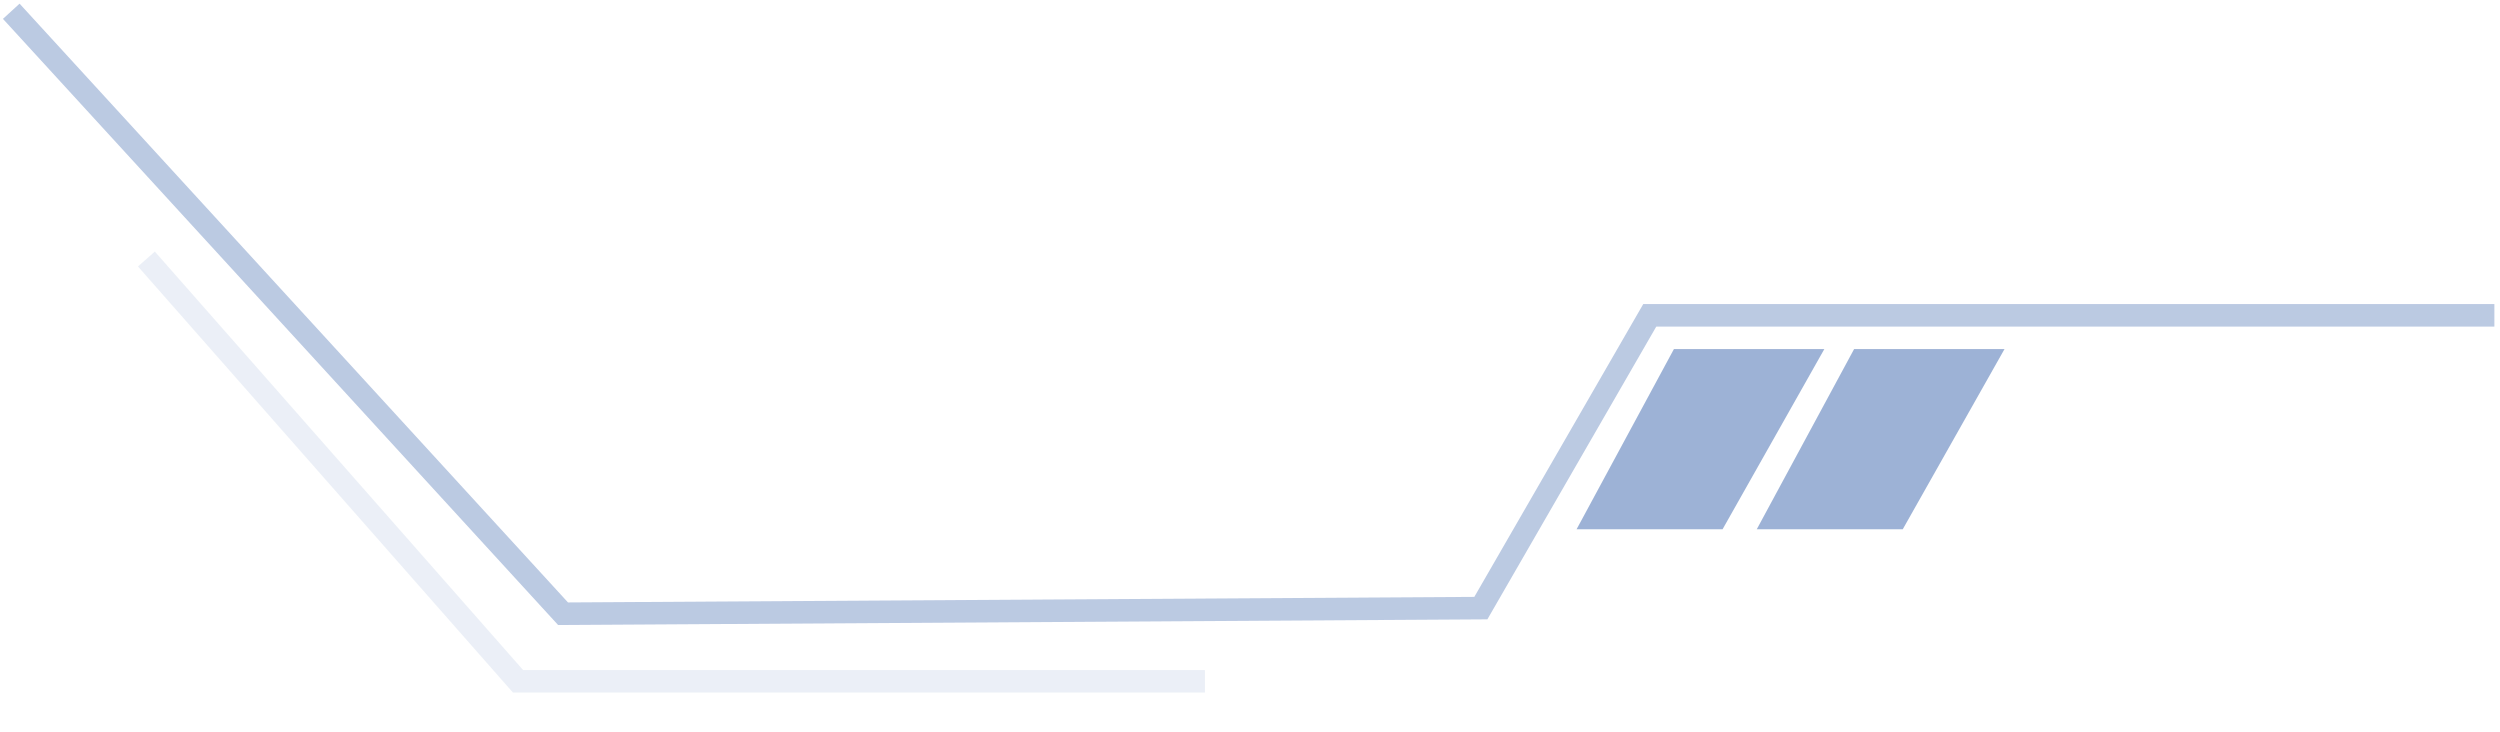
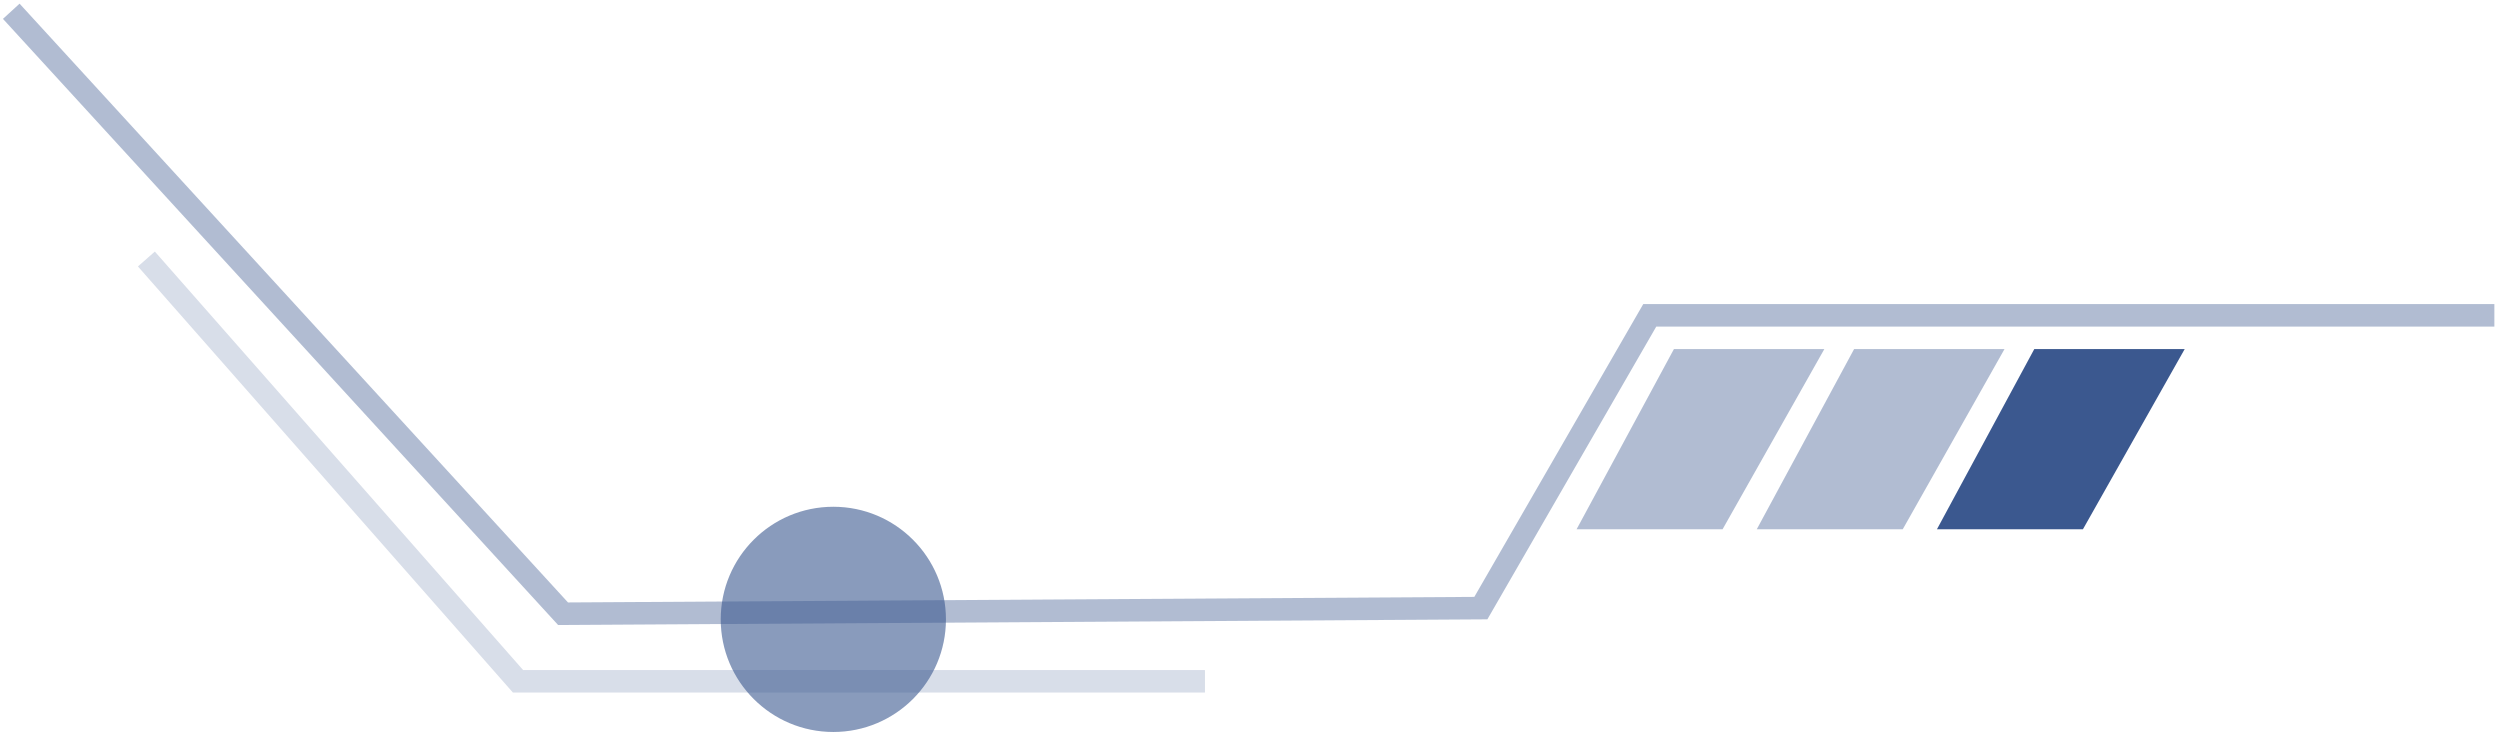
<svg xmlns="http://www.w3.org/2000/svg" width="222" height="65" viewBox="0 0 222 65" fill="none">
-   <g opacity="0.47">
-     <path opacity="0.7" d="M221.5 28H146.5L131.5 54L50 54.5L1 1" stroke="#2F5CA7" stroke-width="2" />
-     <path d="M164.643 31H178L168.964 47H156L164.643 31Z" fill="#2F5CA7" />
-     <path d="M148.643 31H162L152.964 47H140L148.643 31Z" fill="#2F5CA7" />
-     <path opacity="0.2" d="M107 60.5H46L13 23" stroke="#2F5CA7" stroke-width="2" />
-   </g>
+   <path opacity="0.4" d="M221.5 28H146.5L131.5 54L50 54.5L1 1" stroke="#3B588F" stroke-width="2" />
+   <path d="M180.643 31H194L184.964 47H172L180.643 31Z" fill="#3B588F" />
+   <path opacity="0.4" d="M164.643 31H178L168.964 47H156L164.643 31Z" fill="#3B588F" />
+   <path opacity="0.4" d="M148.643 31H162L152.964 47H140L148.643 31Z" fill="#3B588F" />
+   <circle opacity="0.6" cx="74" cy="55" r="10" fill="#3B588F" />
+   <path opacity="0.2" d="M107 60.5H46L13 23" stroke="#3B588F" stroke-width="2" />
</svg>
